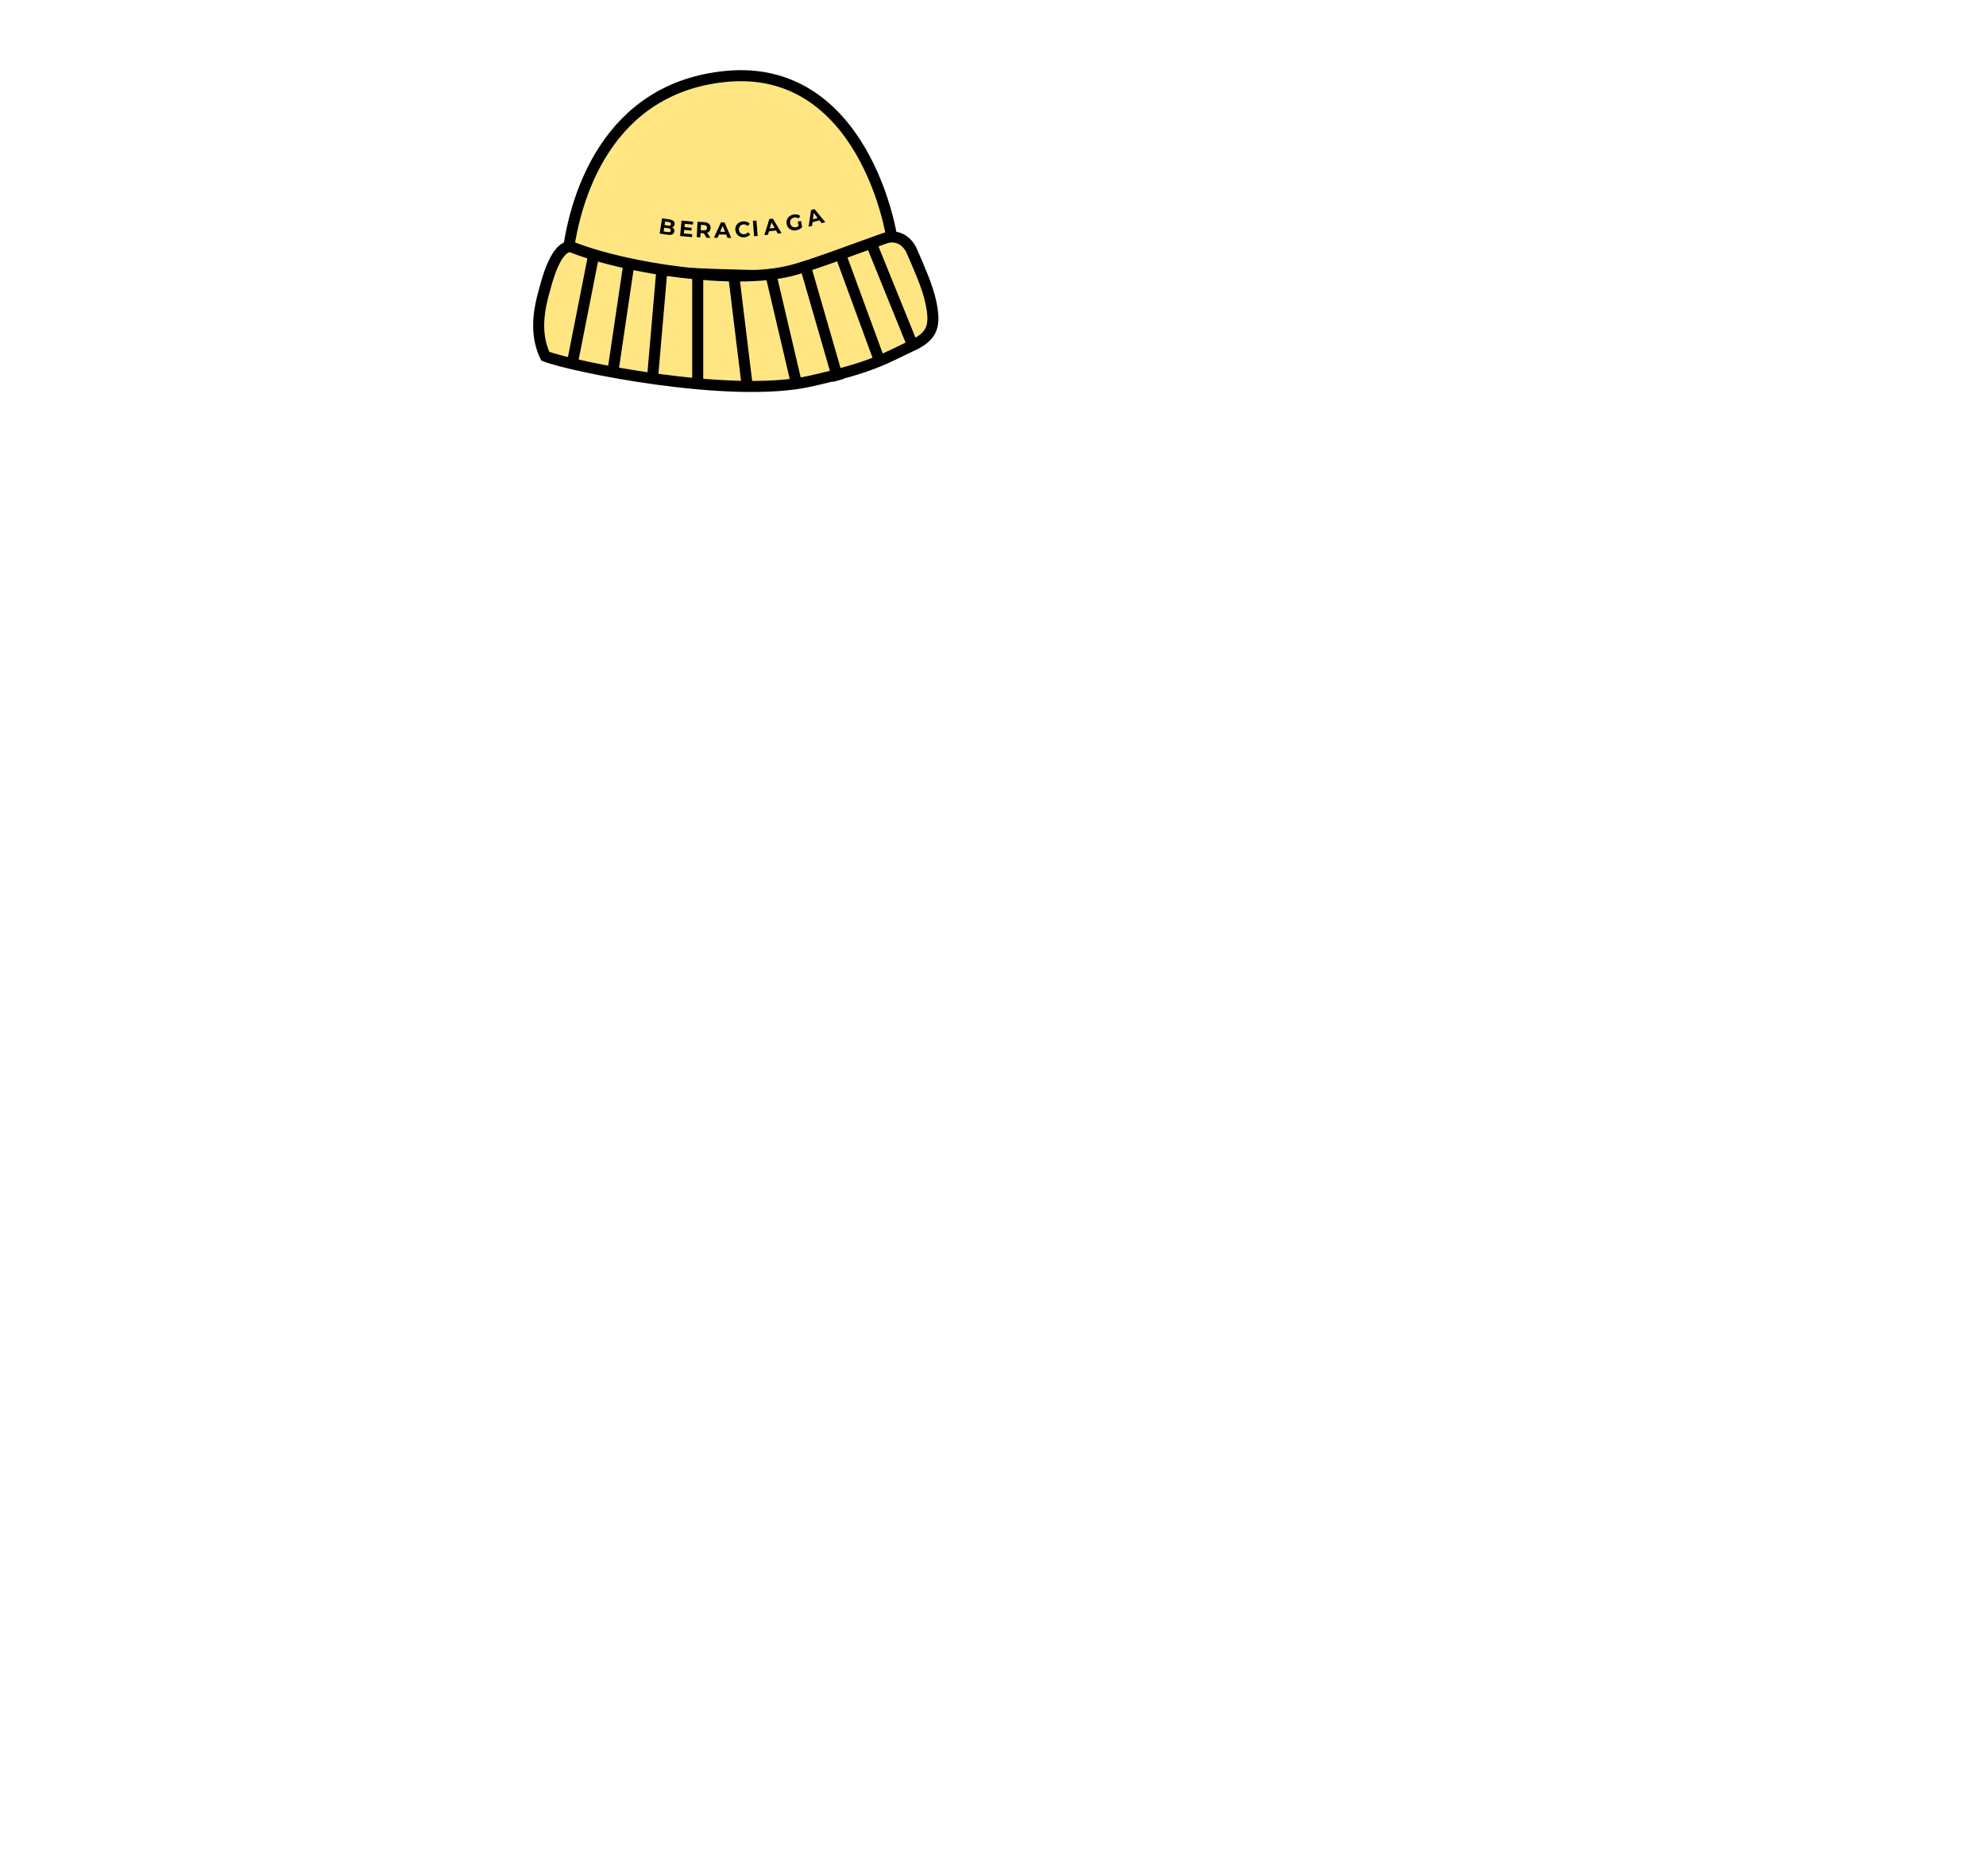
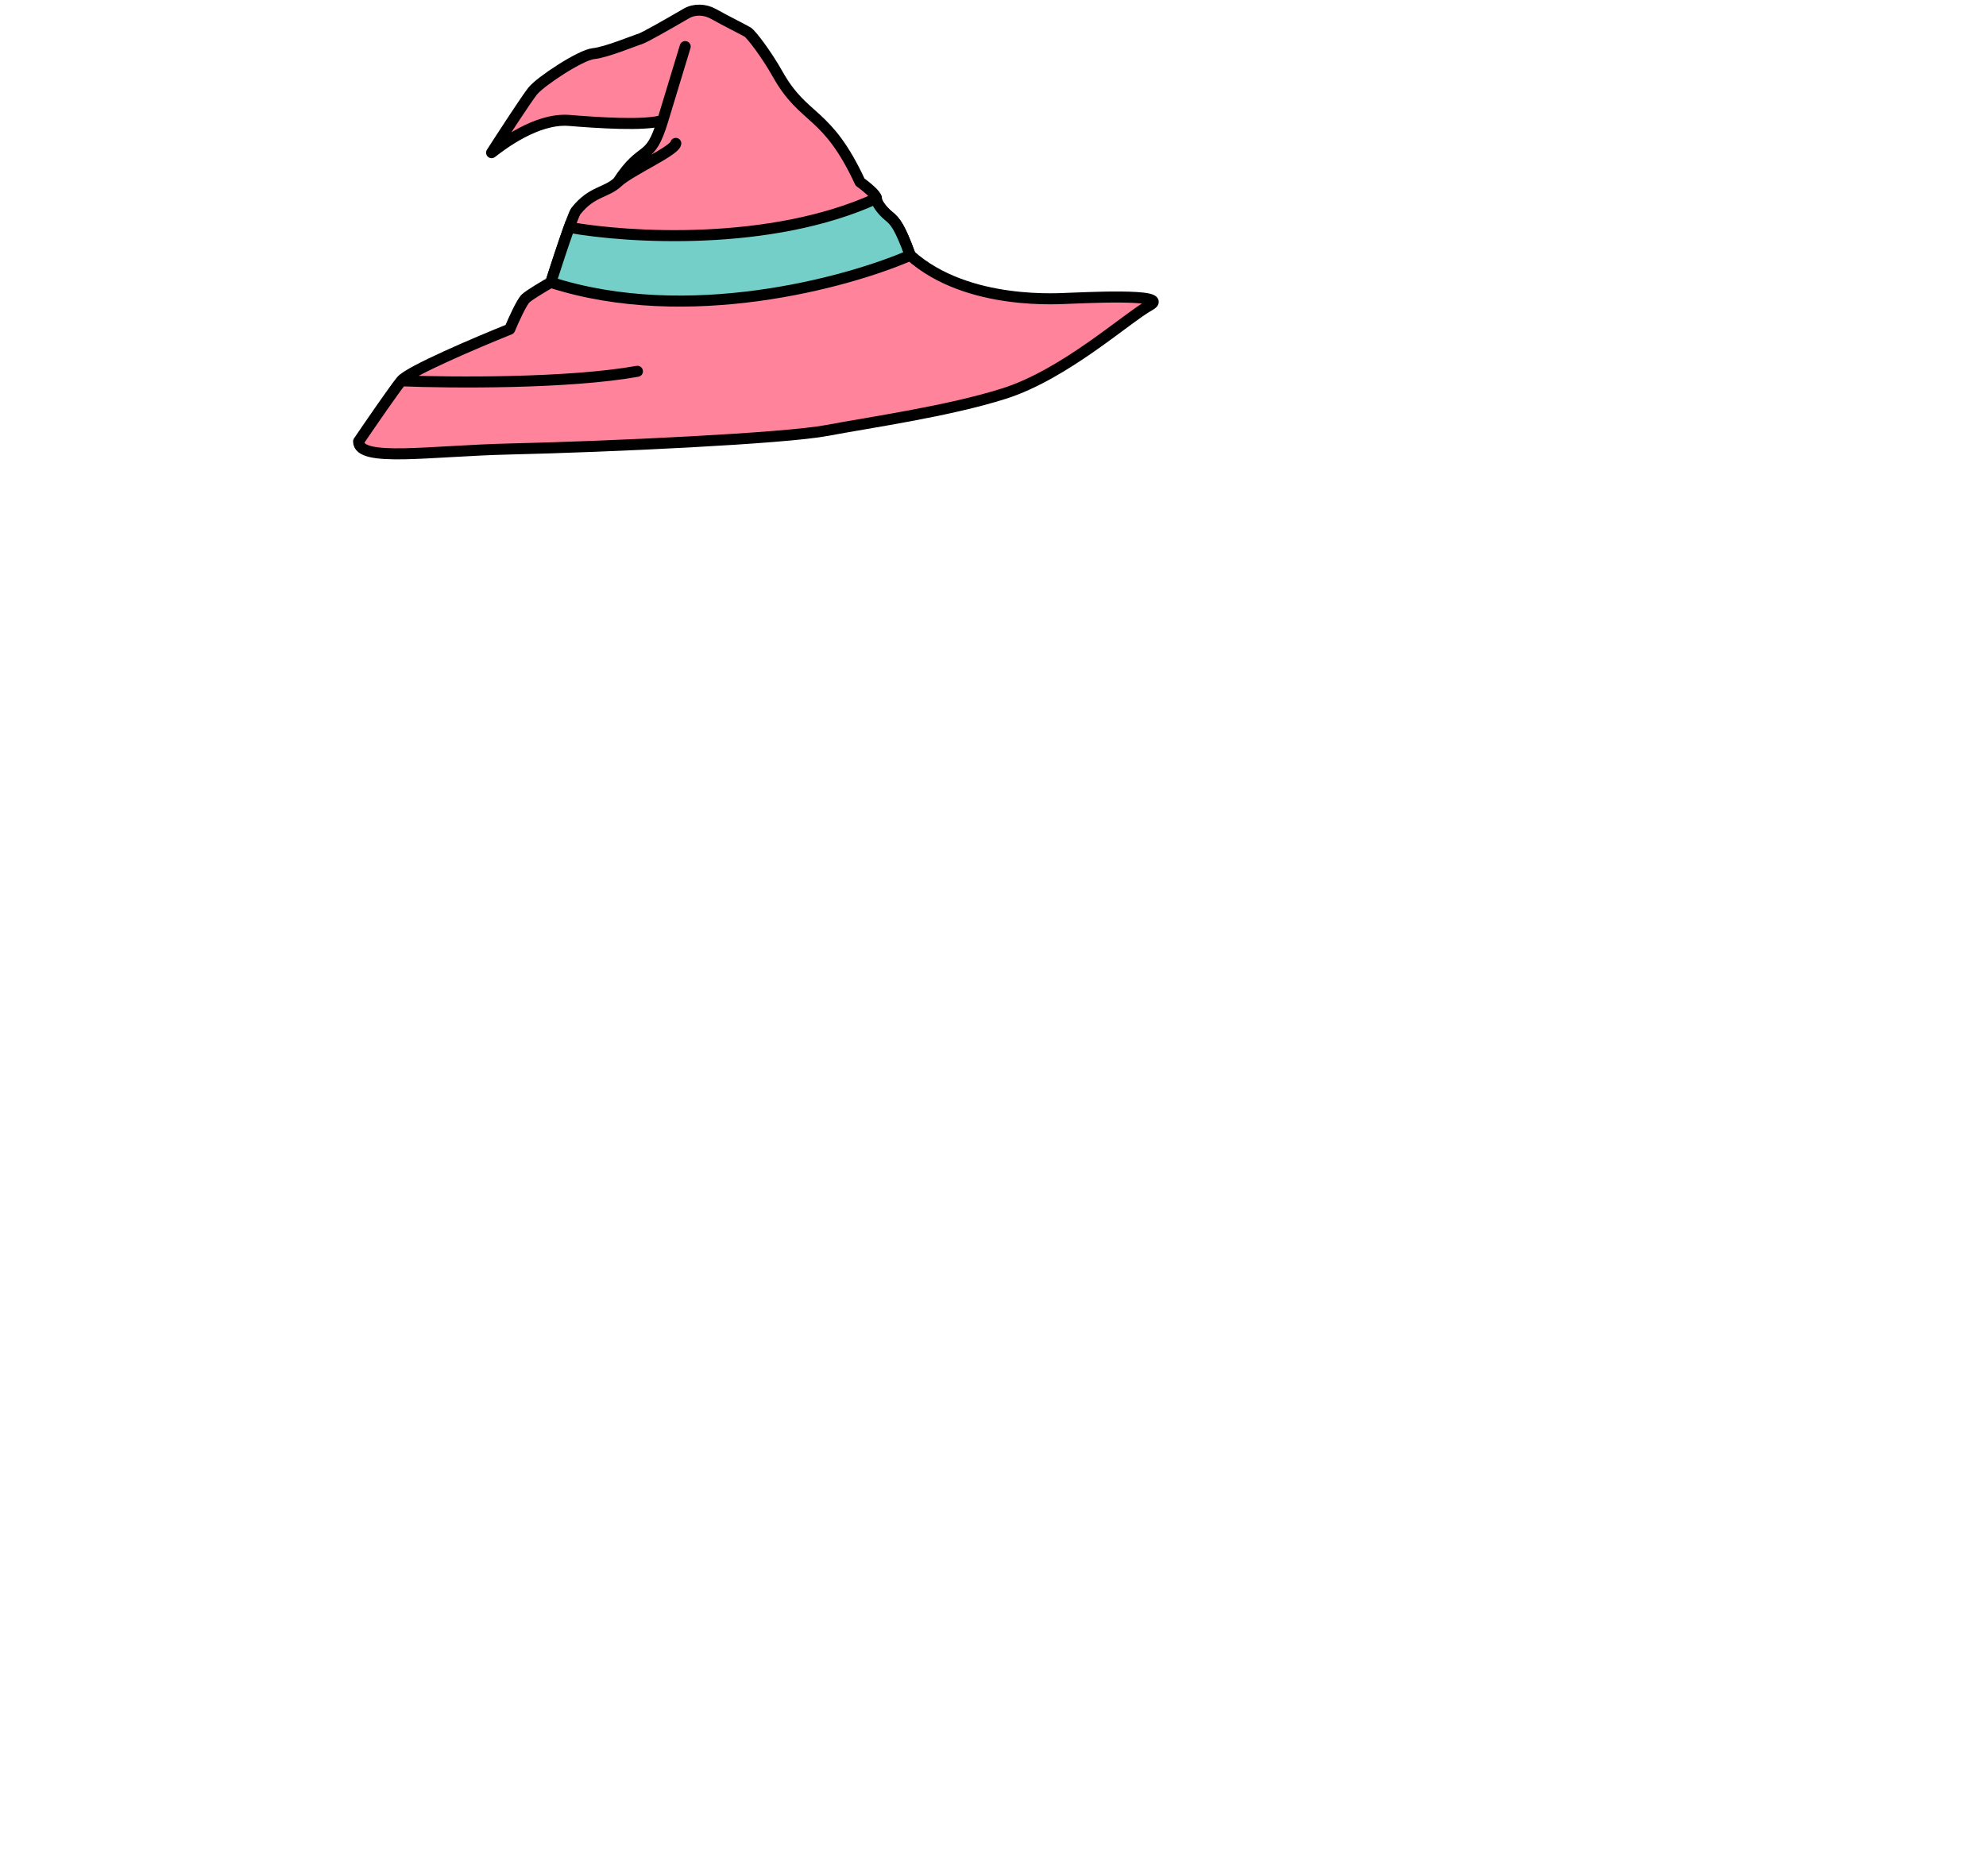
<svg xmlns="http://www.w3.org/2000/svg" width="360" height="340" viewBox="0 0 360 340" fill="none">
-   <path d="M131.701 13.845C110.267 15.85 103.801 35.493 102.696 48.176C122.493 49.787 162.087 51.8 162.087 46.968C162.087 40.929 155.849 11.587 131.701 13.845Z" fill="#FFE683" stroke="black" stroke-width="2" />
-   <path d="M98.913 51.801C100.702 45.22 102.716 44.352 103.802 44.855C113.853 48.781 133.33 51.587 143.286 49.087C147.337 48.07 155.652 44.847 160.448 43.18C162.5 42.466 164.425 43.547 165.29 45.54C166.529 48.397 168.127 51.936 168.722 54.746C169.591 58.853 169.118 60.65 166.025 62.337C160.268 65.025 158.528 66.462 146.973 69.087C132.382 72.402 103.467 66.399 98.849 64.587C96.474 59.712 98.223 54.337 98.913 51.801Z" fill="#FFE683" stroke="black" stroke-width="2" />
-   <path d="M107.474 46.963L103.724 65.963M113.974 47.963L110.974 68.213M119.974 48.963L118.224 69.213M126.474 49.463V69.713M132.974 49.713L135.474 70.213M139.724 49.713L144.474 69.963M145.974 48.213L151.974 68.963M152.474 46.463L159.724 66.213M157.974 44.213L165.474 62.713" stroke="black" stroke-width="2" />
-   <path d="M119.577 42.342L120.004 39.575L121.356 39.783C121.704 39.837 121.955 39.943 122.108 40.102C122.265 40.261 122.326 40.449 122.293 40.665C122.27 40.81 122.215 40.931 122.127 41.028C122.04 41.122 121.93 41.189 121.797 41.228C121.664 41.267 121.517 41.274 121.357 41.249L121.457 41.098C121.631 41.125 121.78 41.178 121.906 41.257C122.032 41.333 122.123 41.432 122.18 41.554C122.239 41.676 122.256 41.818 122.232 41.979C122.195 42.216 122.073 42.387 121.865 42.493C121.657 42.596 121.372 42.619 121.008 42.563L119.577 42.342ZM120.288 41.958L121.035 42.073C121.201 42.099 121.33 42.092 121.423 42.052C121.518 42.01 121.575 41.93 121.594 41.812C121.611 41.696 121.581 41.603 121.503 41.534C121.427 41.463 121.307 41.415 121.141 41.389L120.346 41.267L120.418 40.8L121.102 40.906C121.257 40.93 121.38 40.922 121.47 40.882C121.563 40.839 121.618 40.763 121.635 40.652C121.652 40.544 121.622 40.457 121.546 40.392C121.472 40.324 121.358 40.278 121.203 40.254L120.566 40.155L120.288 41.958Z" fill="black" />
-   <path d="M124.03 41.178L125.372 41.305L125.324 41.807L123.982 41.68L124.03 41.178ZM123.969 42.33L125.486 42.473L125.437 42.991L123.279 42.787L123.542 39.999L125.649 40.198L125.6 40.716L124.135 40.578L123.969 42.33Z" fill="black" />
-   <path d="M126.297 43.004L126.442 40.208L127.653 40.271C127.903 40.284 128.116 40.336 128.293 40.428C128.47 40.517 128.604 40.641 128.695 40.797C128.785 40.954 128.825 41.138 128.814 41.349C128.803 41.556 128.745 41.733 128.638 41.88C128.532 42.024 128.386 42.131 128.201 42.202C128.016 42.272 127.798 42.301 127.548 42.288L126.697 42.244L126.999 41.975L126.944 43.038L126.297 43.004ZM128.074 43.096L127.428 42.045L128.119 42.081L128.773 43.133L128.074 43.096ZM126.995 42.047L126.724 41.728L127.539 41.771C127.738 41.781 127.89 41.746 127.993 41.666C128.096 41.584 128.151 41.466 128.159 41.314C128.167 41.16 128.124 41.038 128.03 40.947C127.936 40.857 127.789 40.806 127.589 40.796L126.774 40.754L127.078 40.461L126.995 42.047Z" fill="black" />
-   <path d="M129.412 43.101L130.688 40.314L131.328 40.321L132.551 43.133L131.872 43.126L130.873 40.644L131.129 40.647L130.076 43.108L129.412 43.101ZM130.042 42.507L130.219 42.017L131.659 42.032L131.83 42.526L130.042 42.507Z" fill="black" />
-   <path d="M134.868 43.026C134.652 43.035 134.449 43.009 134.26 42.948C134.073 42.884 133.909 42.79 133.767 42.665C133.626 42.54 133.513 42.391 133.428 42.219C133.346 42.046 133.3 41.855 133.291 41.644C133.282 41.434 133.311 41.239 133.379 41.06C133.448 40.881 133.548 40.723 133.679 40.587C133.812 40.45 133.969 40.343 134.149 40.266C134.33 40.187 134.53 40.142 134.748 40.133C134.991 40.122 135.211 40.156 135.409 40.233C135.61 40.307 135.78 40.422 135.92 40.579L135.521 40.98C135.421 40.875 135.311 40.799 135.191 40.75C135.071 40.699 134.942 40.677 134.804 40.683C134.673 40.688 134.554 40.715 134.447 40.762C134.339 40.809 134.247 40.875 134.171 40.958C134.094 41.041 134.036 41.139 133.995 41.25C133.957 41.361 133.941 41.483 133.947 41.616C133.953 41.749 133.979 41.87 134.026 41.977C134.076 42.084 134.143 42.176 134.226 42.253C134.31 42.329 134.407 42.387 134.518 42.425C134.629 42.463 134.75 42.479 134.88 42.473C135.019 42.467 135.145 42.435 135.26 42.377C135.375 42.316 135.478 42.227 135.569 42.111L136.001 42.477C135.875 42.646 135.715 42.777 135.522 42.87C135.331 42.964 135.113 43.016 134.868 43.026Z" fill="black" />
-   <path d="M136.7 42.829L136.469 40.038L137.115 39.985L137.346 42.775L136.7 42.829Z" fill="black" />
-   <path d="M138.548 42.638L139.462 39.712L140.098 39.638L141.666 42.274L140.991 42.353L139.687 40.016L139.941 39.987L139.207 42.561L138.548 42.638ZM139.098 41.97L139.212 41.461L140.642 41.294L140.874 41.762L139.098 41.97Z" fill="black" />
-   <path d="M144.358 41.747C144.14 41.788 143.933 41.792 143.737 41.758C143.543 41.721 143.366 41.652 143.205 41.549C143.048 41.446 142.914 41.315 142.806 41.156C142.7 40.997 142.628 40.814 142.589 40.607C142.55 40.4 142.551 40.203 142.591 40.016C142.635 39.829 142.713 39.658 142.825 39.504C142.937 39.35 143.078 39.222 143.249 39.119C143.419 39.014 143.614 38.94 143.834 38.899C144.078 38.853 144.305 38.853 144.514 38.897C144.726 38.942 144.913 39.029 145.076 39.158L144.738 39.612C144.619 39.526 144.495 39.469 144.368 39.442C144.24 39.411 144.107 39.409 143.968 39.435C143.834 39.461 143.716 39.505 143.614 39.567C143.512 39.63 143.428 39.708 143.361 39.802C143.297 39.895 143.253 40 143.229 40.116C143.207 40.231 143.209 40.354 143.233 40.485C143.257 40.614 143.301 40.728 143.363 40.827C143.427 40.926 143.507 41.009 143.601 41.076C143.697 41.139 143.802 41.181 143.918 41.203C144.036 41.224 144.16 41.223 144.291 41.198C144.417 41.175 144.535 41.132 144.646 41.071C144.758 41.006 144.862 40.914 144.956 40.796L145.405 41.188C145.276 41.329 145.118 41.448 144.931 41.546C144.745 41.643 144.554 41.71 144.358 41.747ZM144.807 41.215L144.613 40.181L145.195 40.072L145.405 41.188L144.807 41.215Z" fill="black" />
-   <path d="M146.572 41.115L147.023 38.083L147.64 37.911L149.597 40.273L148.942 40.455L147.292 38.348L147.539 38.279L147.212 40.937L146.572 41.115ZM147.012 40.369L147.046 39.849L148.433 39.463L148.735 39.89L147.012 40.369Z" fill="black" />
+   <path d="M92.401 81.404C77.956 81.736 65 83.843 65 80.041C66.999 77.094 71.346 70.769 72.742 69.041C74.138 67.312 86.43 62.083 92.401 59.685C93.061 58.095 94.565 54.748 95.31 54.078C96.054 53.407 98.644 51.875 99.846 51.193C101.126 47.183 103.825 38.986 104.383 38.281C107.292 34.604 109.867 35.012 112 32.997C116.609 25.954 117.743 29.721 120.141 21.823C116.892 22.847 108.275 22.249 103.034 21.823C97.264 21.451 91.052 26.167 89.113 27.68C91.129 24.539 95.441 17.908 96.558 16.512C97.954 14.767 105.242 9.957 107.569 9.725C109.895 9.492 114.898 7.398 116.061 7.049C116.791 6.83 121.059 4.398 124.417 2.443C125.893 1.584 127.806 1.677 129.298 2.508C131.771 3.888 135.146 5.564 135.533 5.822C136.231 6.288 138.906 9.777 141 13.5C145.767 21.975 149.868 20 155.895 32.997C156.911 33.739 158.926 35.374 158.867 35.968C158.793 36.711 159.907 38.197 161.095 39.163C162.284 40.128 163.101 41.094 164.996 46.283C175.443 55.622 192.689 54.078 193.838 54.078C194.987 54.078 212.567 53.059 208.416 55.342C204.265 57.625 193.028 67.856 182.053 71.344C171.871 74.581 157.547 76.598 149.868 78.051C142.189 79.504 110.458 80.989 92.401 81.404Z" fill="#FF839B" />
+   <path d="M124.204 8.445L120.141 21.823M122.5 25.999C122.312 27.365 114.168 30.948 112 32.997M72.742 69.041C74.138 67.312 86.43 62.083 92.401 59.685C93.061 58.095 94.565 54.748 95.31 54.078C96.054 53.407 98.644 51.875 99.846 51.193C101.126 47.183 103.825 38.986 104.383 38.281C107.292 34.604 109.867 35.012 112 32.997M72.742 69.041C71.346 70.769 66.999 77.094 65 80.041C65 83.843 77.956 81.736 92.401 81.404C110.458 80.989 142.189 79.504 149.868 78.051C157.547 76.598 171.871 74.581 182.053 71.344C193.028 67.856 204.265 57.625 208.416 55.342C212.567 53.059 194.987 54.078 193.838 54.078C192.689 54.078 175.443 55.622 164.996 46.283C163.101 41.094 162.284 40.128 161.095 39.163C159.907 38.197 158.793 36.711 158.867 35.968C158.926 35.374 156.911 33.739 155.895 32.997C149.868 20 145.767 21.975 141 13.5C138.906 9.777 136.231 6.288 135.533 5.822C135.146 5.564 131.771 3.888 129.298 2.508C127.806 1.677 125.893 1.584 124.417 2.443C121.059 4.398 116.791 6.83 116.061 7.049C114.898 7.398 109.895 9.492 107.569 9.725C105.242 9.957 97.954 14.767 96.558 16.512C95.441 17.908 91.129 24.539 89.113 27.68C91.052 26.167 97.264 21.451 103.034 21.823C108.275 22.249 116.892 22.847 120.141 21.823M72.742 69.041C81.771 69.403 102.973 69.567 115.547 67.319M112 32.997C116.609 25.954 117.743 29.721 120.141 21.823" stroke="black" stroke-width="2" stroke-linecap="round" stroke-linejoin="round" />
+   <path d="M161.095 39.162C162.284 40.128 163.101 41.094 164.996 46.283C153.597 51.244 124.61 59.172 99.846 51.193C100.683 48.57 102.128 44.156 103.183 41.218C113.761 43.126 139.709 44.746 158.867 35.968C158.793 36.711 159.907 38.196 161.095 39.162Z" fill="#74CFC9" />
+   <path d="M164.996 46.283L165.395 47.2L166.258 46.824L165.935 45.94L164.996 46.283ZM161.095 39.162L160.465 39.938V39.938L161.095 39.162ZM158.867 35.968L159.862 36.067C159.897 35.711 159.74 35.362 159.448 35.154C159.157 34.946 158.776 34.909 158.45 35.059L158.867 35.968ZM103.183 41.218L103.36 40.234L102.528 40.084L102.242 40.88L103.183 41.218ZM99.846 51.193L98.894 50.889L98.591 51.839L99.54 52.144L99.846 51.193ZM165.935 45.94C164.984 43.334 164.281 41.726 163.645 40.635C162.982 39.499 162.393 38.928 161.726 38.386L160.465 39.938C160.986 40.362 161.4 40.756 161.917 41.643C162.46 42.573 163.113 44.042 164.056 46.626L165.935 45.94ZM161.726 38.386C161.199 37.958 160.686 37.41 160.321 36.9C160.139 36.645 160.01 36.421 159.934 36.246C159.848 36.048 159.868 36.003 159.862 36.067L157.872 35.868C157.828 36.304 157.96 36.723 158.1 37.043C158.248 37.385 158.458 37.733 158.694 38.063C159.165 38.723 159.803 39.401 160.465 39.938L161.726 38.386ZM102.242 40.88C101.18 43.835 99.731 48.263 98.894 50.889L100.799 51.497C101.635 48.876 103.075 44.476 104.124 41.556L102.242 40.88ZM103.005 42.202C108.368 43.169 117.574 44.056 127.852 43.599C138.123 43.142 149.542 41.34 159.283 36.877L158.45 35.059C149.033 39.373 137.899 41.15 127.763 41.601C117.633 42.051 108.576 41.175 103.36 40.234L103.005 42.202ZM164.596 45.366C158.982 47.81 148.974 51.007 137.298 52.6C125.619 54.193 112.344 54.169 100.153 50.241L99.54 52.144C112.112 56.196 125.713 56.198 137.568 54.581C149.426 52.964 159.611 49.717 165.395 47.2L164.596 45.366Z" fill="black" />
</svg>
